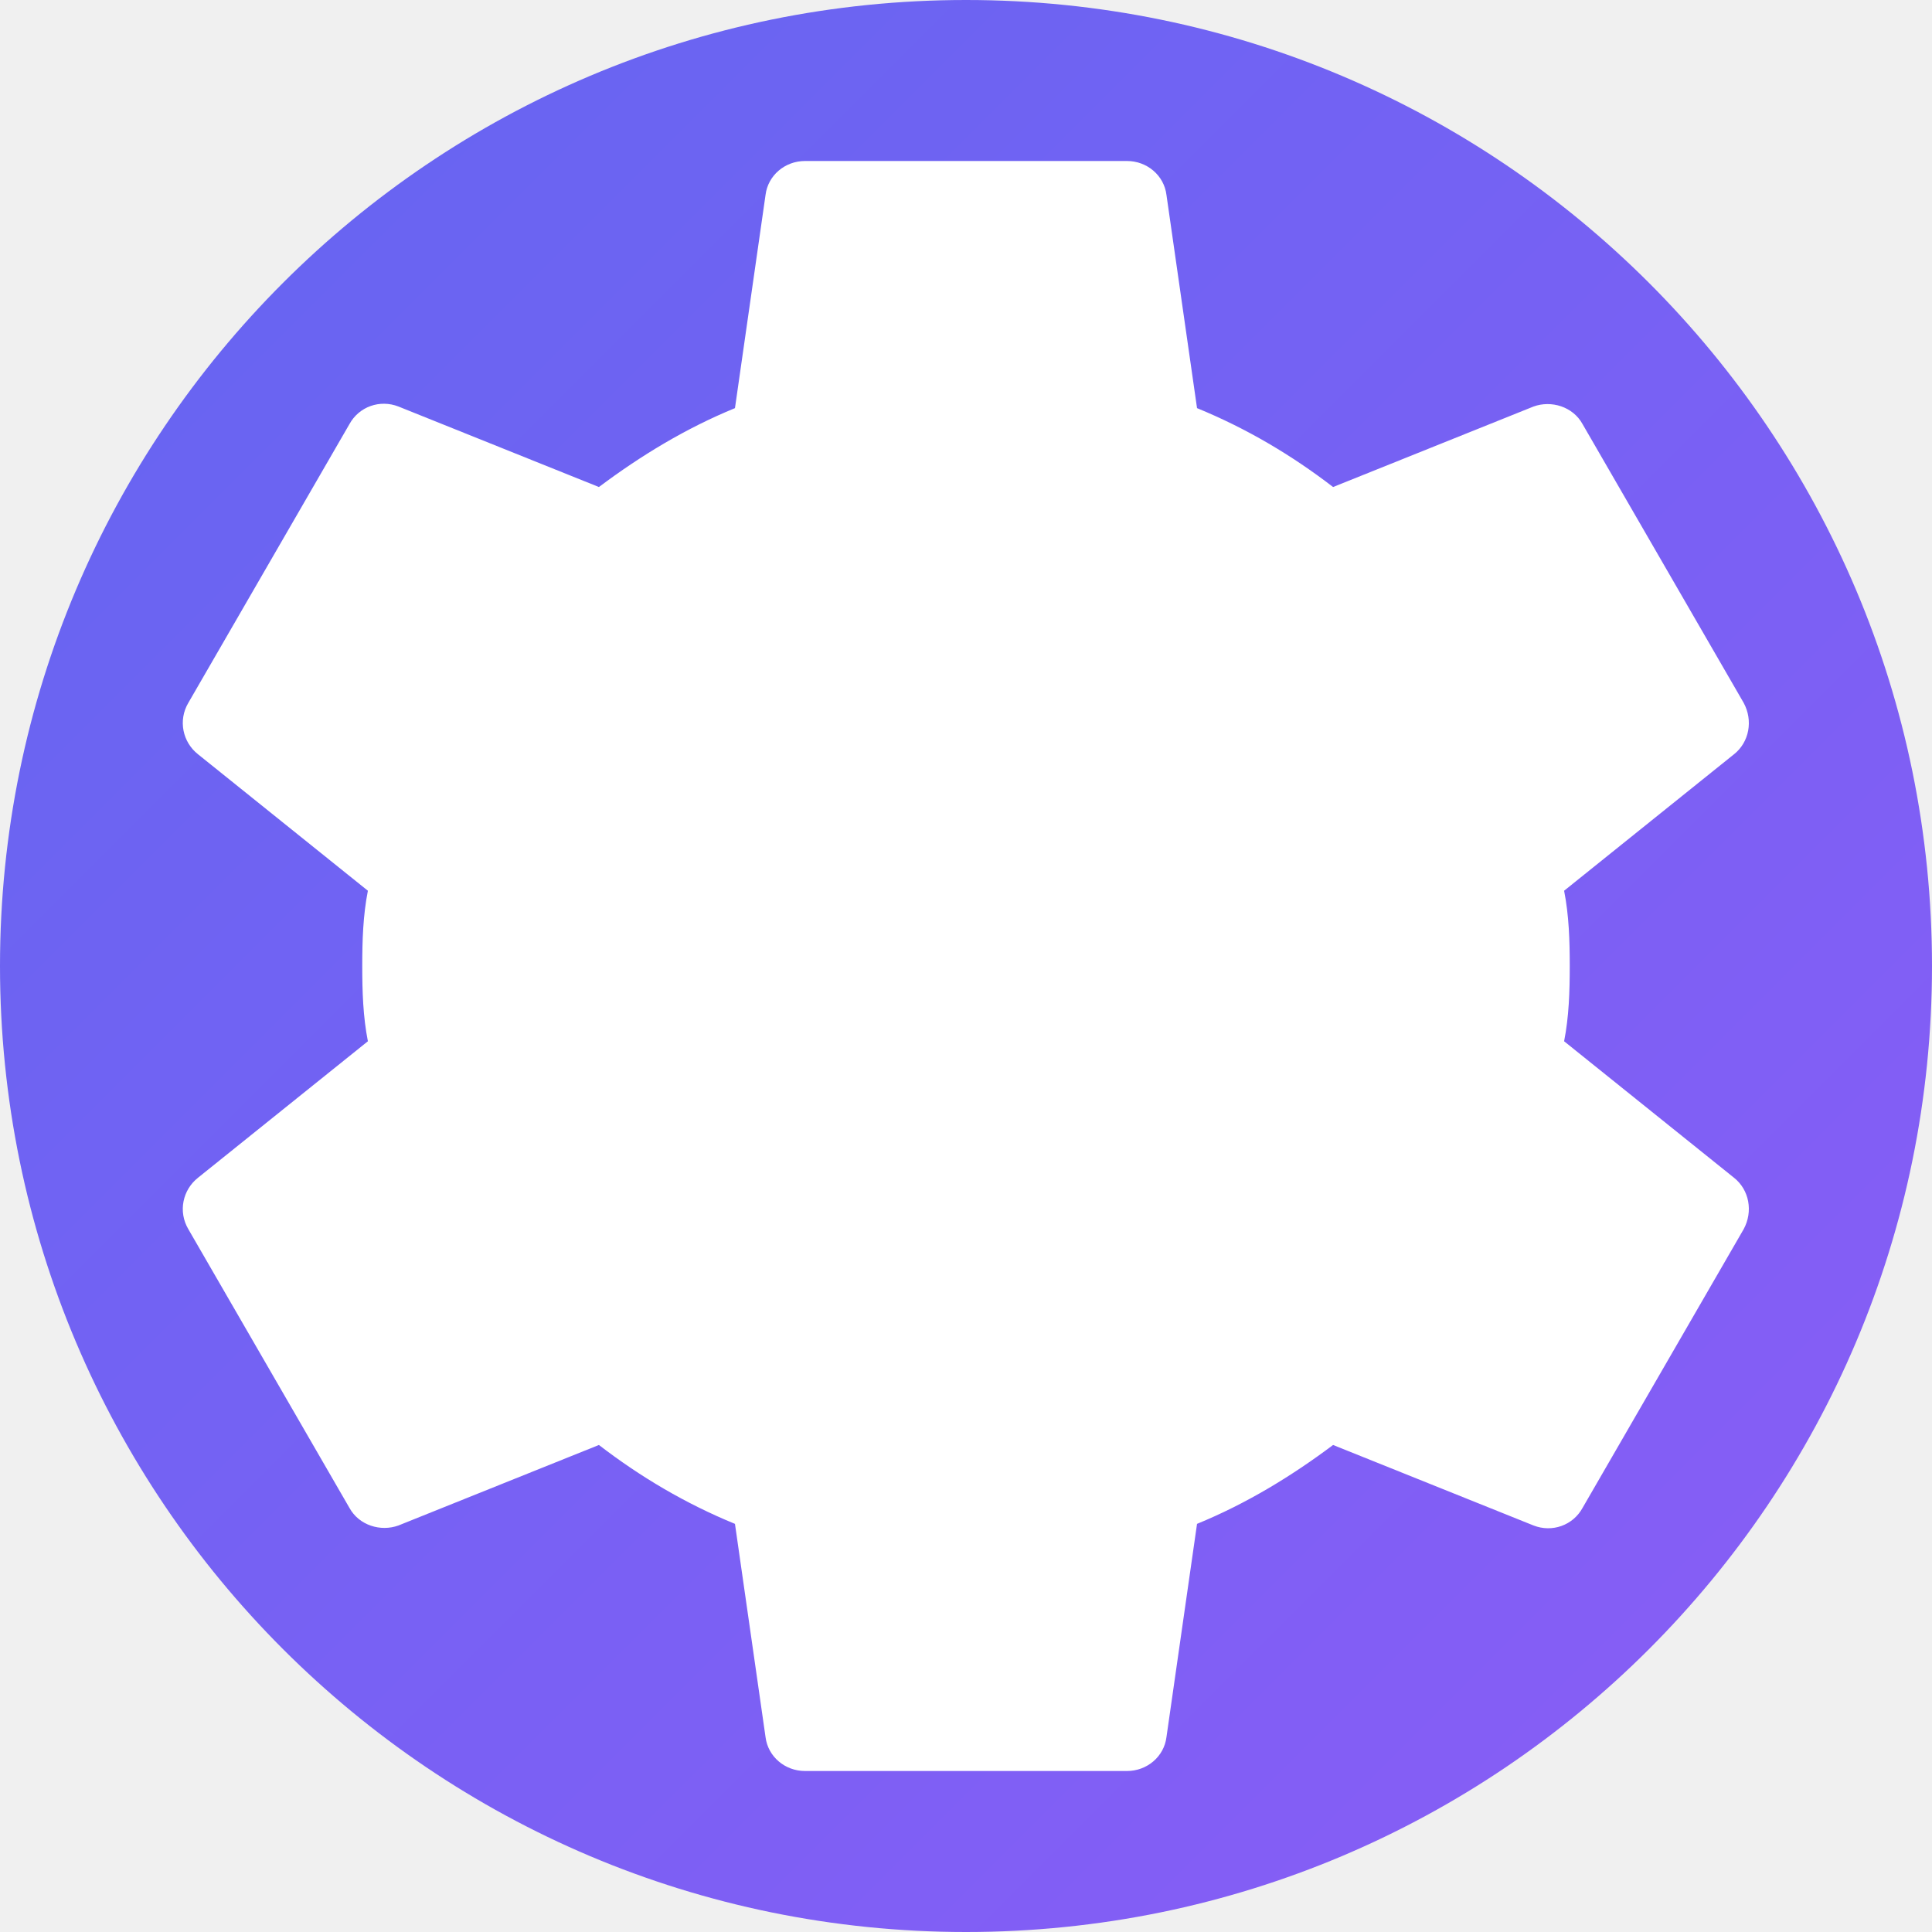
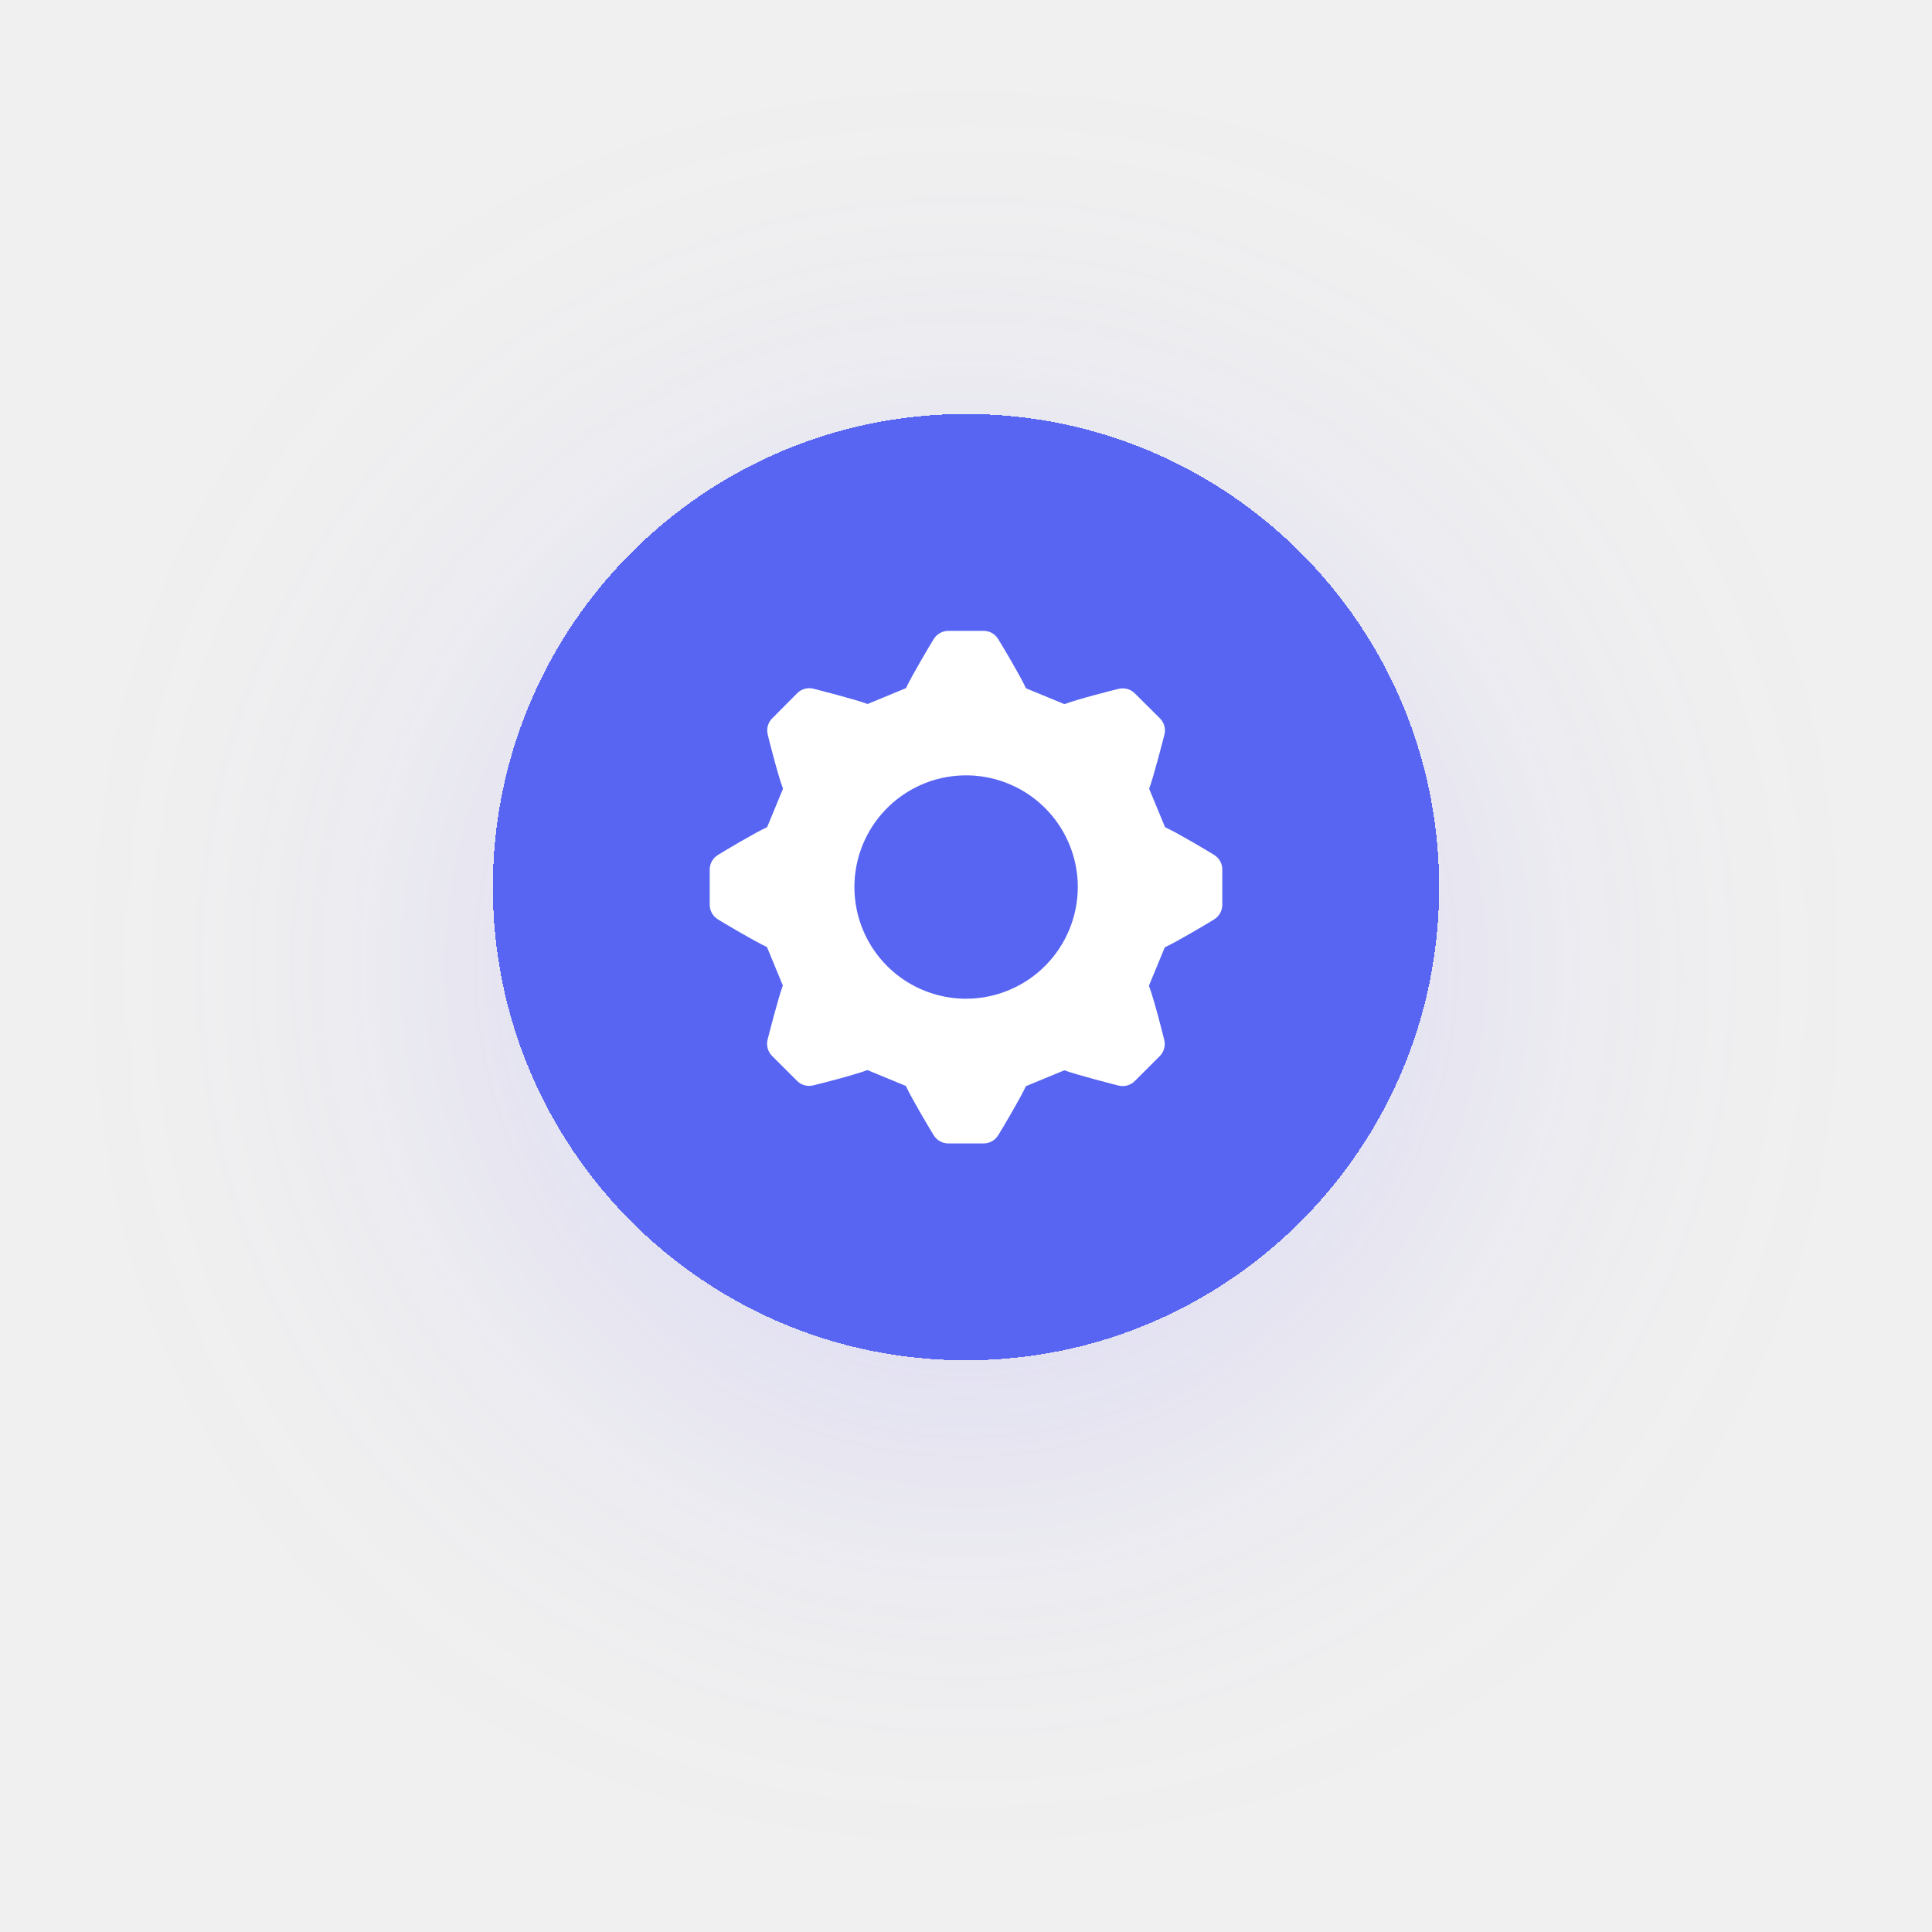
- <svg xmlns="http://www.w3.org/2000/svg" width="24" height="24" viewBox="0 0 24 24" fill="none">
-   <circle cx="12" cy="12" r="12" fill="url(#gradient)" />
-   <path d="M12 8C10.9 8 10 8.9 10 10C10 11.1 10.9 12 12 12C13.1 12 14 11.1 14 10C14 8.9 13.1 8 12 8ZM19.43 12.935C19.49 12.63 19.5 12.32 19.5 12C19.5 11.68 19.49 11.37 19.43 11.065L21.54 9.37C21.73 9.22 21.78 8.95 21.66 8.73L19.66 5.27C19.54 5.05 19.27 4.97 19.05 5.05L16.56 6.05C16.04 5.65 15.48 5.32 14.87 5.07L14.49 2.42C14.46 2.18 14.25 2 14 2H10C9.75 2 9.54 2.18 9.51 2.42L9.13 5.07C8.52 5.32 7.96 5.66 7.44 6.05L4.95 5.05C4.72 4.96 4.46 5.05 4.34 5.27L2.34 8.73C2.21 8.95 2.27 9.22 2.46 9.37L4.57 11.065C4.51 11.37 4.5 11.68 4.5 12C4.5 12.32 4.51 12.63 4.57 12.935L2.46 14.63C2.27 14.78 2.21 15.05 2.34 15.27L4.34 18.73C4.46 18.95 4.73 19.03 4.95 18.95L7.44 17.95C7.96 18.35 8.52 18.68 9.13 18.93L9.51 21.58C9.54 21.82 9.75 22 10 22H14C14.25 22 14.46 21.82 14.49 21.58L14.87 18.93C15.48 18.68 16.04 18.34 16.56 17.95L19.05 18.95C19.28 19.04 19.54 18.95 19.66 18.73L21.66 15.27C21.78 15.05 21.73 14.78 21.54 14.63L19.43 12.935Z" fill="white" />
+ <svg xmlns="http://www.w3.org/2000/svg" width="98" height="98" viewBox="0 0 98 98" fill="none">
+   <g filter="url(#filter0_d_436_10457)">
+     <rect x="25" y="21" width="48" height="48" rx="24" fill="#5765F2" shape-rendering="crispEdges" />
+     <path d="M61.594 43.37C61.386 43.237 59.746 42.257 59.096 41.958L58.29 40.008C58.529 39.363 58.989 37.556 59.07 37.242C59.102 37.098 59.097 36.949 59.057 36.809C59.016 36.667 58.94 36.539 58.836 36.436L57.564 35.172C57.461 35.068 57.333 34.991 57.192 34.95C57.051 34.91 56.901 34.905 56.758 34.938C56.519 34.993 54.678 35.458 53.992 35.718L52.042 34.912C51.759 34.288 50.804 32.689 50.63 32.413C50.553 32.287 50.445 32.183 50.316 32.111C50.187 32.038 50.042 32 49.894 32H48.106C47.959 32 47.814 32.037 47.685 32.108C47.557 32.179 47.448 32.281 47.37 32.406C47.237 32.614 46.257 34.254 45.958 34.904L44.008 35.71C43.363 35.471 41.556 35.011 41.242 34.93C41.098 34.898 40.949 34.902 40.808 34.943C40.667 34.984 40.539 35.06 40.436 35.164L39.172 36.436C39.068 36.539 38.991 36.667 38.95 36.808C38.91 36.949 38.905 37.098 38.938 37.242C38.993 37.481 39.458 39.322 39.718 40.008L38.912 41.958C38.288 42.241 36.689 43.196 36.413 43.37C36.287 43.447 36.183 43.555 36.111 43.684C36.038 43.813 36 43.958 36 44.106V45.892C36 46.039 36.037 46.183 36.108 46.312C36.179 46.441 36.281 46.549 36.406 46.628C36.614 46.76 38.254 47.74 38.904 48.039L39.71 49.989C39.471 50.634 39.011 52.441 38.93 52.756C38.898 52.899 38.902 53.048 38.943 53.189C38.984 53.33 39.06 53.458 39.164 53.562L40.428 54.825C40.531 54.93 40.659 55.006 40.8 55.047C40.941 55.088 41.091 55.092 41.234 55.059C41.473 55.005 43.314 54.539 44 54.279L45.95 55.085C46.234 55.709 47.188 57.308 47.362 57.584C47.439 57.712 47.548 57.817 47.679 57.89C47.809 57.963 47.956 58.001 48.106 58H49.892C50.039 58 50.183 57.963 50.312 57.892C50.441 57.821 50.549 57.719 50.628 57.594C50.76 57.386 51.74 55.746 52.039 55.096L53.989 54.29C54.634 54.529 56.441 54.989 56.756 55.07C56.899 55.102 57.048 55.097 57.189 55.057C57.33 55.016 57.458 54.94 57.562 54.836L58.825 53.572C58.93 53.469 59.006 53.341 59.047 53.2C59.088 53.059 59.092 52.909 59.059 52.766C59.005 52.527 58.539 50.686 58.279 50L59.085 48.05C59.709 47.766 61.308 46.812 61.584 46.638C61.712 46.561 61.817 46.451 61.89 46.321C61.963 46.191 62.001 46.044 62 45.894V44.106C62.001 43.959 61.964 43.813 61.893 43.685C61.822 43.556 61.719 43.447 61.594 43.37ZM49 50.66C47.88 50.659 46.784 50.326 45.853 49.703C44.922 49.079 44.197 48.194 43.769 47.158C43.341 46.122 43.23 44.983 43.45 43.884C43.669 42.786 44.21 41.777 45.003 40.985C45.796 40.194 46.806 39.655 47.905 39.437C49.004 39.22 50.143 39.333 51.178 39.763C52.213 40.192 53.097 40.919 53.719 41.852C54.34 42.784 54.672 43.88 54.671 45C54.667 46.502 54.068 47.941 53.005 49.002C51.942 50.063 50.502 50.66 49 50.66Z" fill="white" />
+   </g>
  <defs>
-     <linearGradient id="gradient" x1="0%" y1="0%" x2="100%" y2="100%">
-       <stop offset="0%" style="stop-color:#6366F1;stop-opacity:1" />
-       <stop offset="100%" style="stop-color:#8B5CF6;stop-opacity:1" />
-     </linearGradient>
+     <filter id="filter0_d_436_10457" x="0" y="0" width="98" height="98" filterUnits="userSpaceOnUse" color-interpolation-filters="sRGB">
+       <feFlood flood-opacity="0" result="BackgroundImageFix" />
+       <feColorMatrix in="SourceAlpha" type="matrix" values="0 0 0 0 0 0 0 0 0 0 0 0 0 0 0 0 0 0 127 0" result="hardAlpha" />
+       <feOffset dy="4" />
+       <feGaussianBlur stdDeviation="12.5" />
+       <feComposite in2="hardAlpha" operator="out" />
+       <feColorMatrix type="matrix" values="0 0 0 0 0.527 0 0 0 0 0.484 0 0 0 0 1 0 0 0 0.22 0" />
+       <feBlend mode="normal" in2="BackgroundImageFix" result="effect1_dropShadow_436_10457" />
+       <feBlend mode="normal" in="SourceGraphic" in2="effect1_dropShadow_436_10457" result="shape" />
+     </filter>
  </defs>
</svg>
